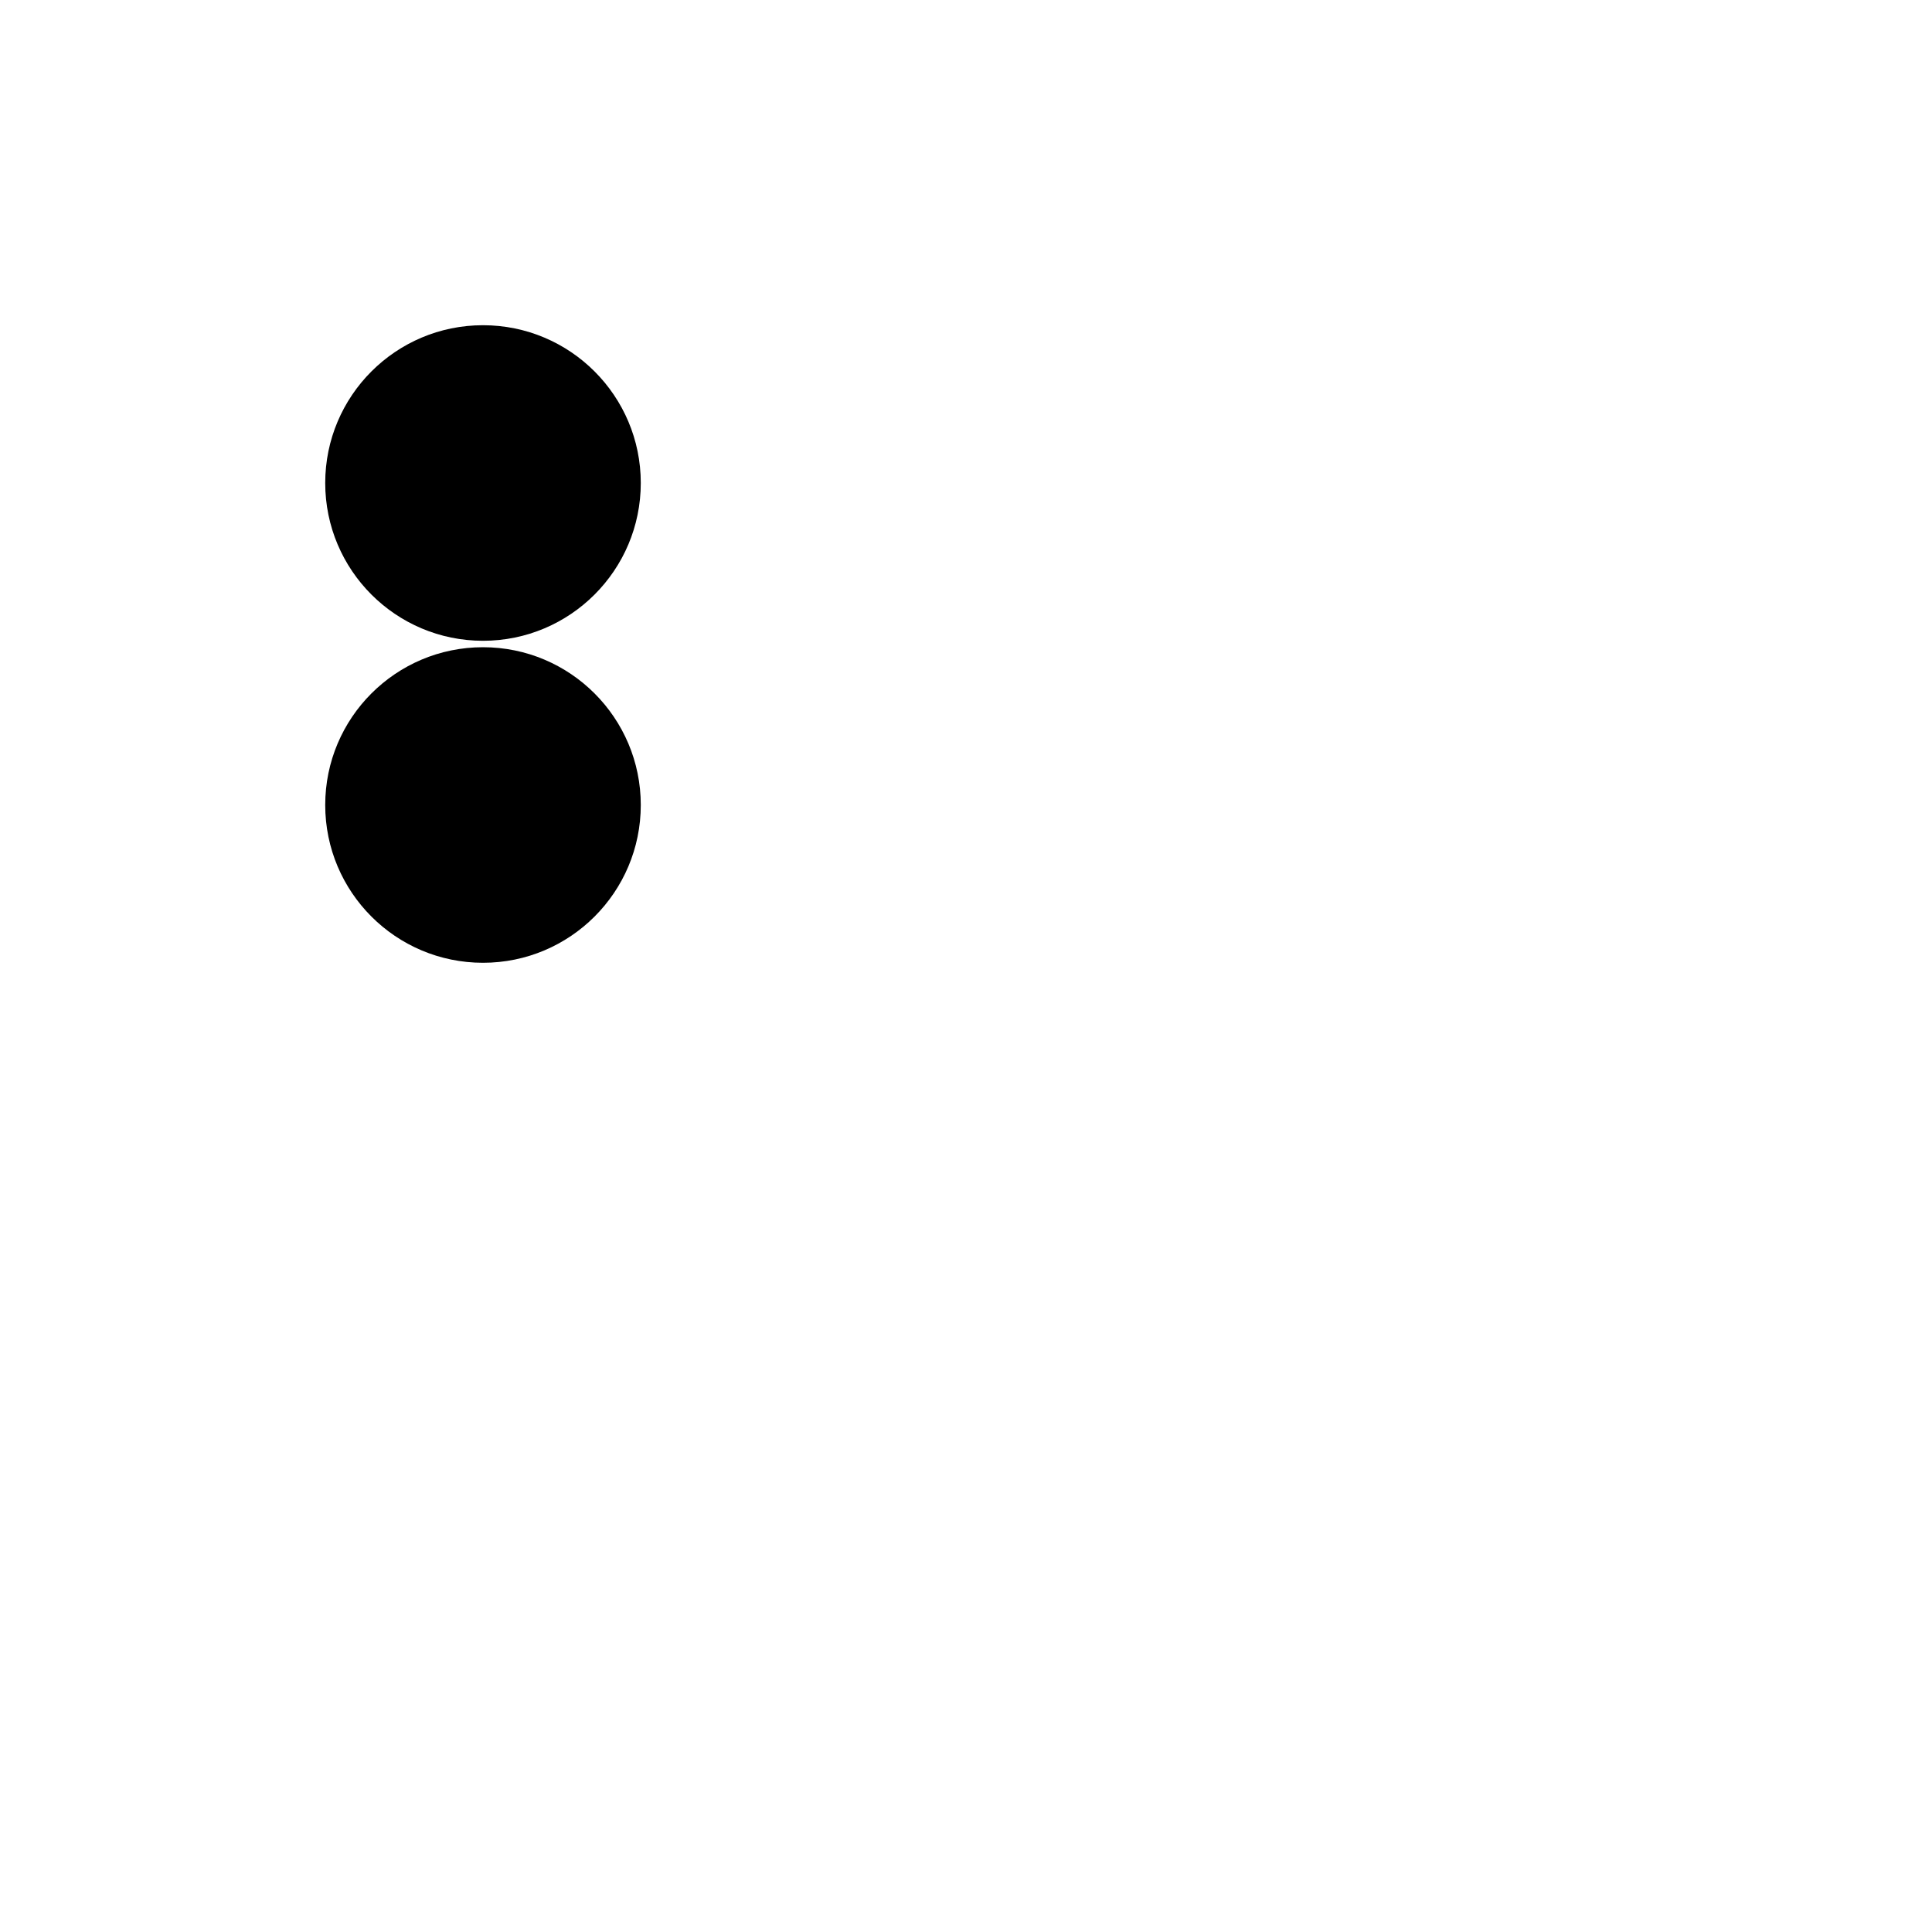
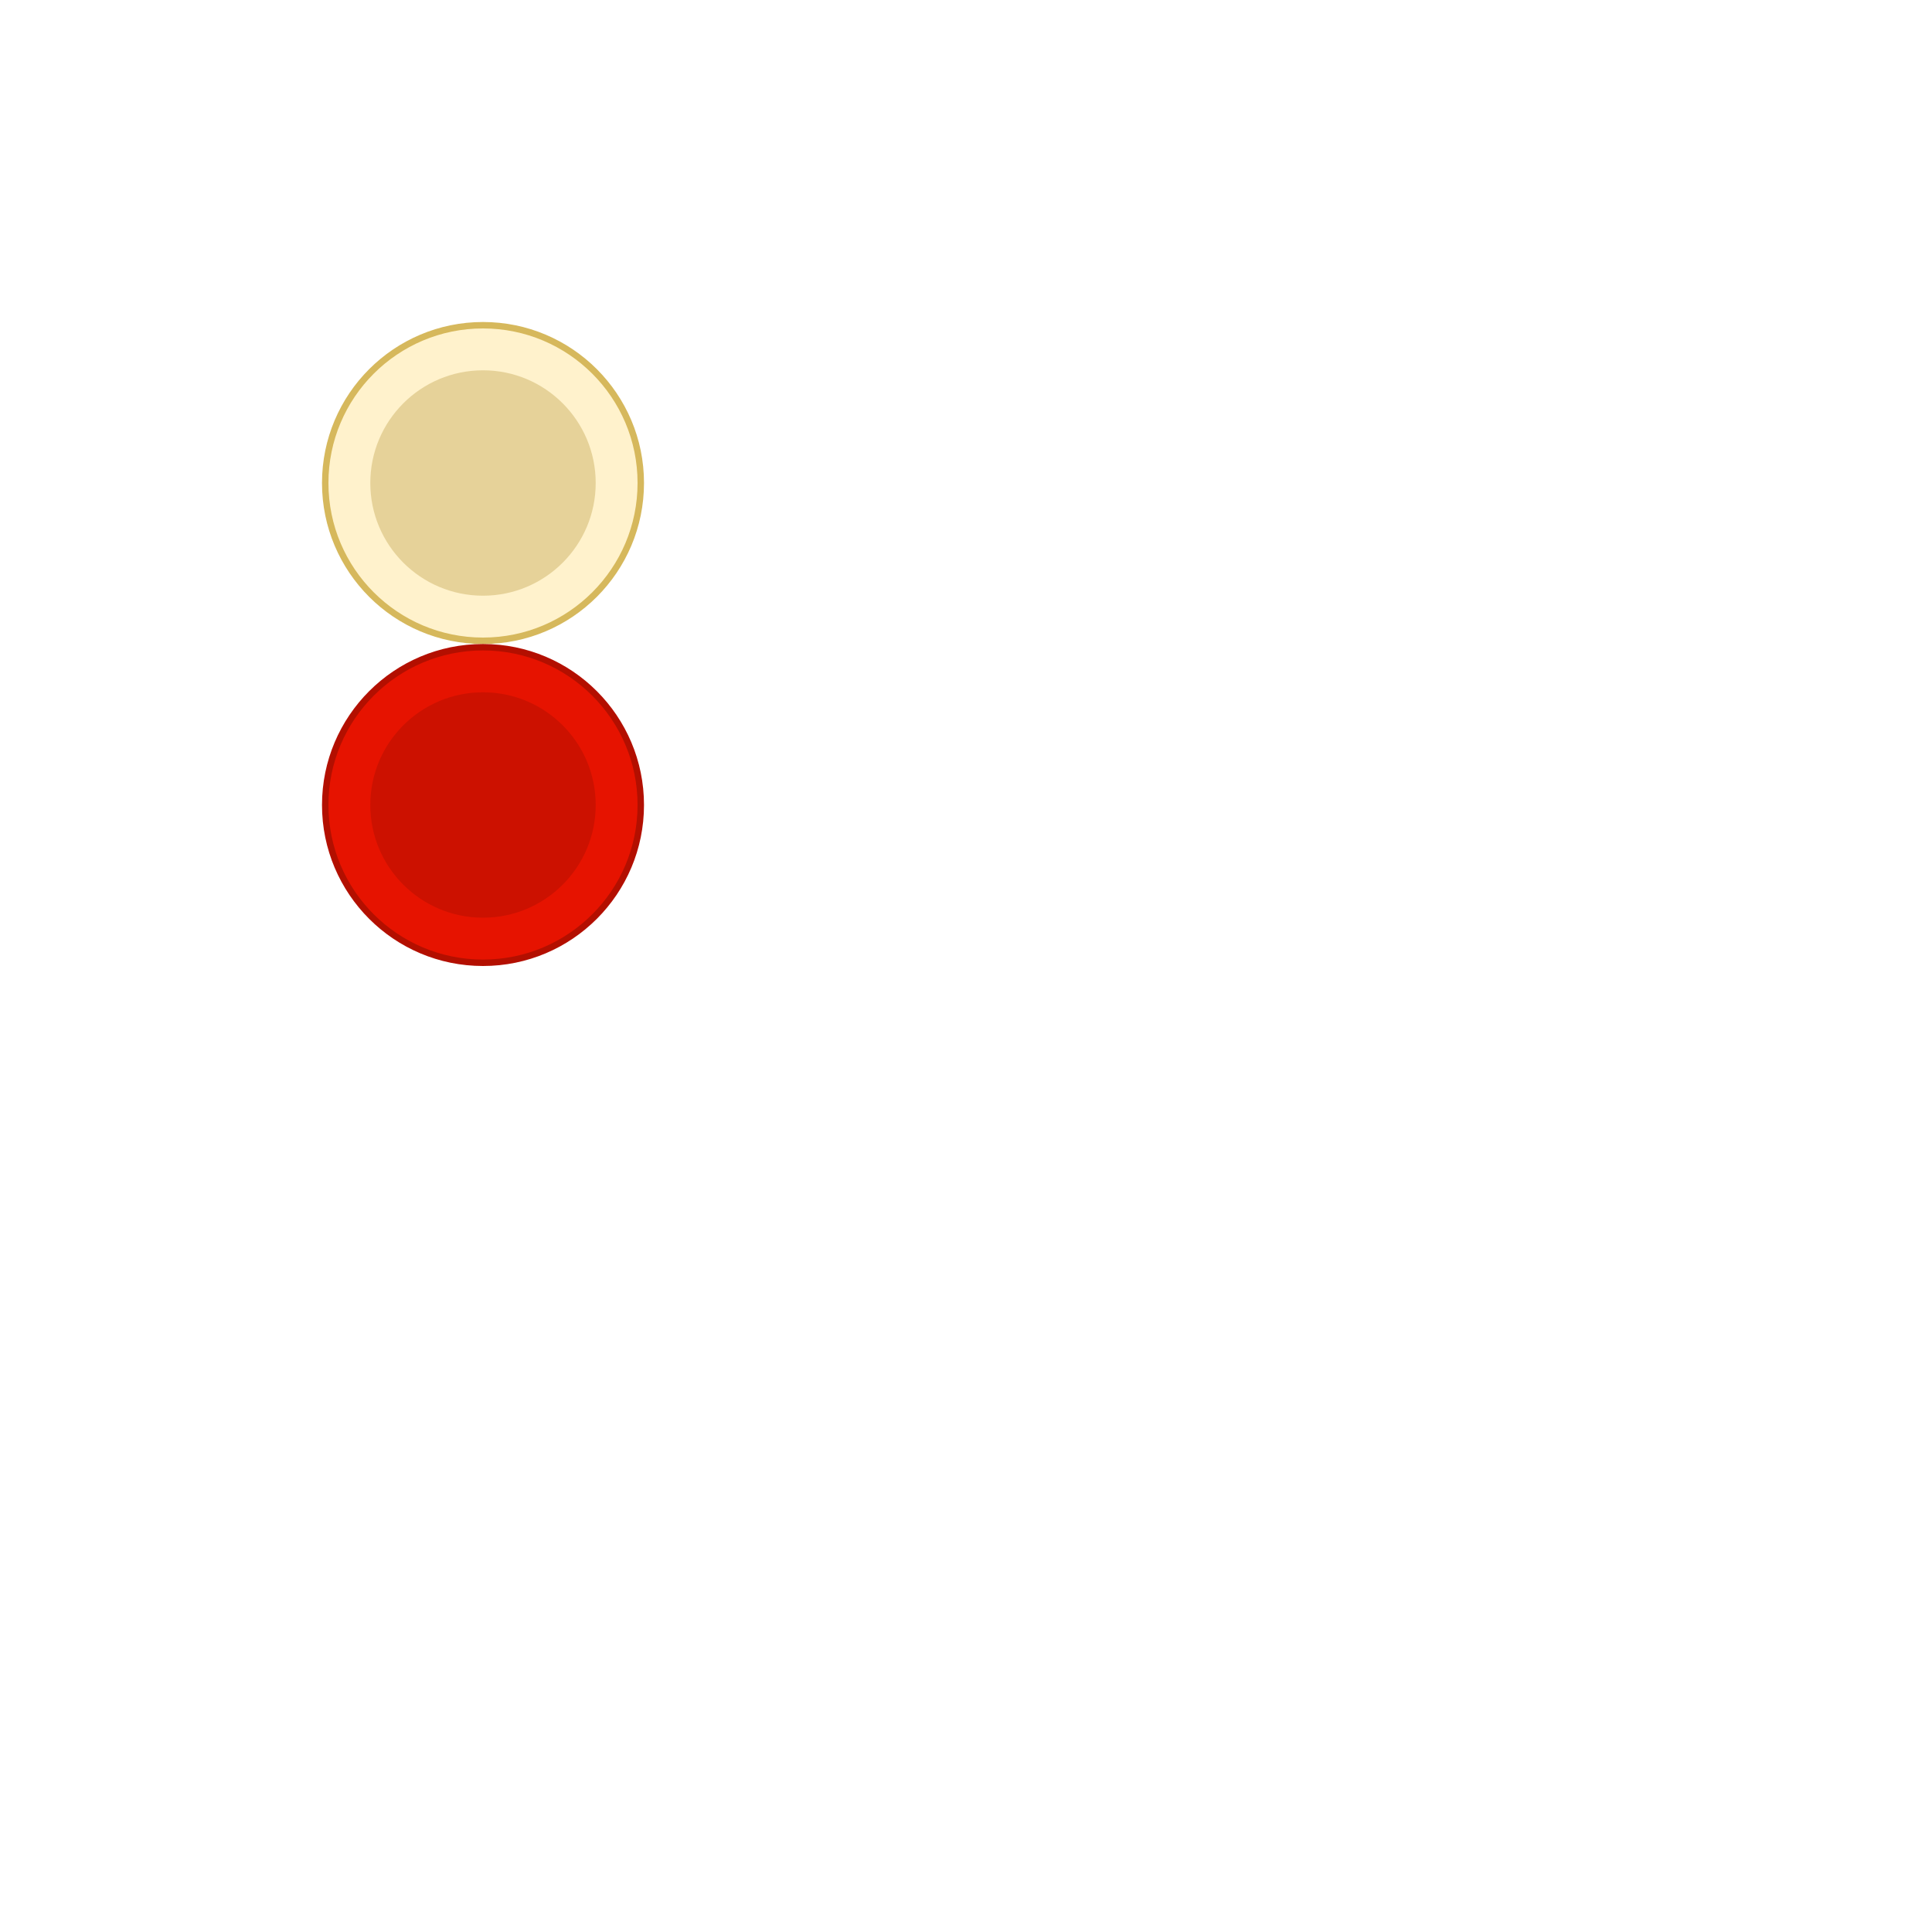
- <svg xmlns="http://www.w3.org/2000/svg" xmlns:html="http://www.w3.org/1999/xhtml" width="600" height="600">
-   <html:link rel="stylesheet" href="plansza.css" type="text/css" />
+ <svg xmlns="http://www.w3.org/2000/svg" width="600" height="600">
+   <style>
+ 		.pion-a {
+ 	fill:   hsl( 45, 100%, 90%);
+ 	stroke: hsl( 45,  60%, 60%);
+ }
+ .pion-a.fingerdish {
+ 	fill:   hsl( 45,  60%, 75%);
+ }
+ .pion-b {
+ 	fill:   hsl(  5, 100%, 45%);
+ 	stroke: hsl(  5, 100%, 35%);
+ }
+ .pion-b.fingerdish {
+ 	fill:   hsl(  5, 100%, 40%);
+ }
+ .fingerdish {
+ 	stroke: none;
+ }
+ 	</style>
  <circle class="pion-a" cx="150" cy="150" r="49" stroke-width="2" />
  <circle class="pion-a fingerdish" cx="150" cy="150" r="35" />
  <circle class="pion-b" cx="150" cy="250" r="49" stroke-width="2" />
  <circle class="pion-b fingerdish" cx="150" cy="250" r="35" />
</svg>
